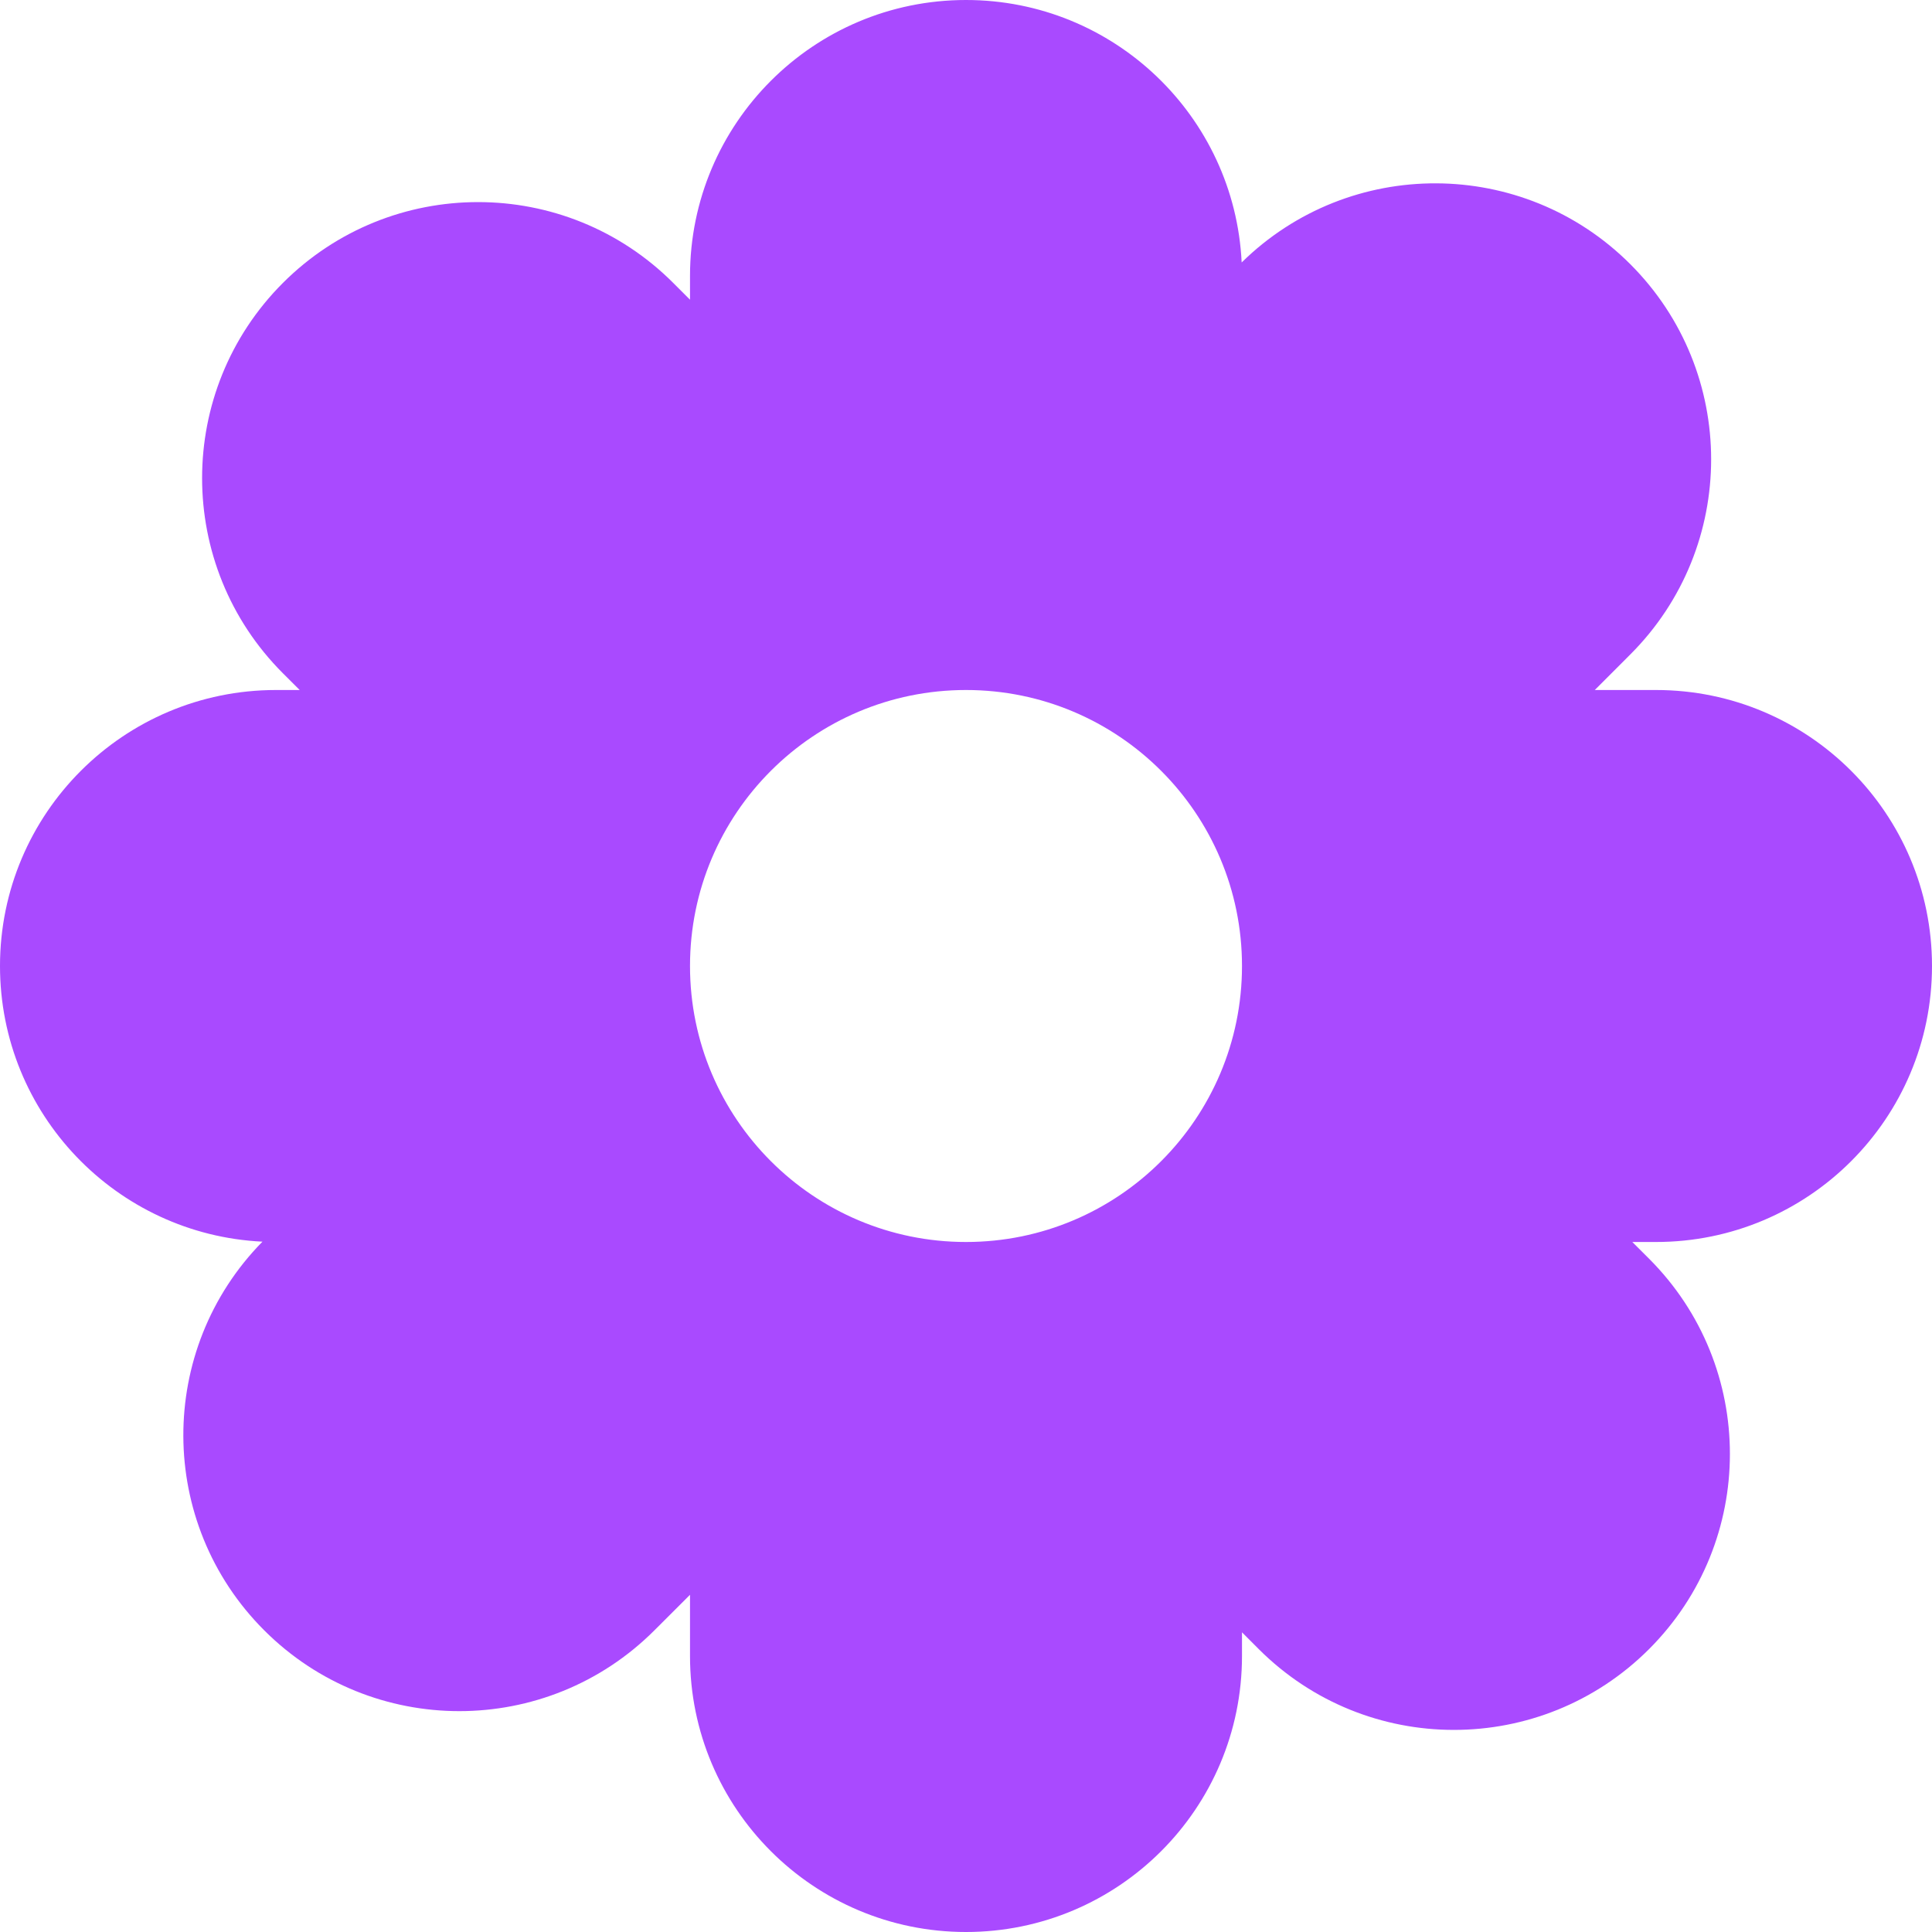
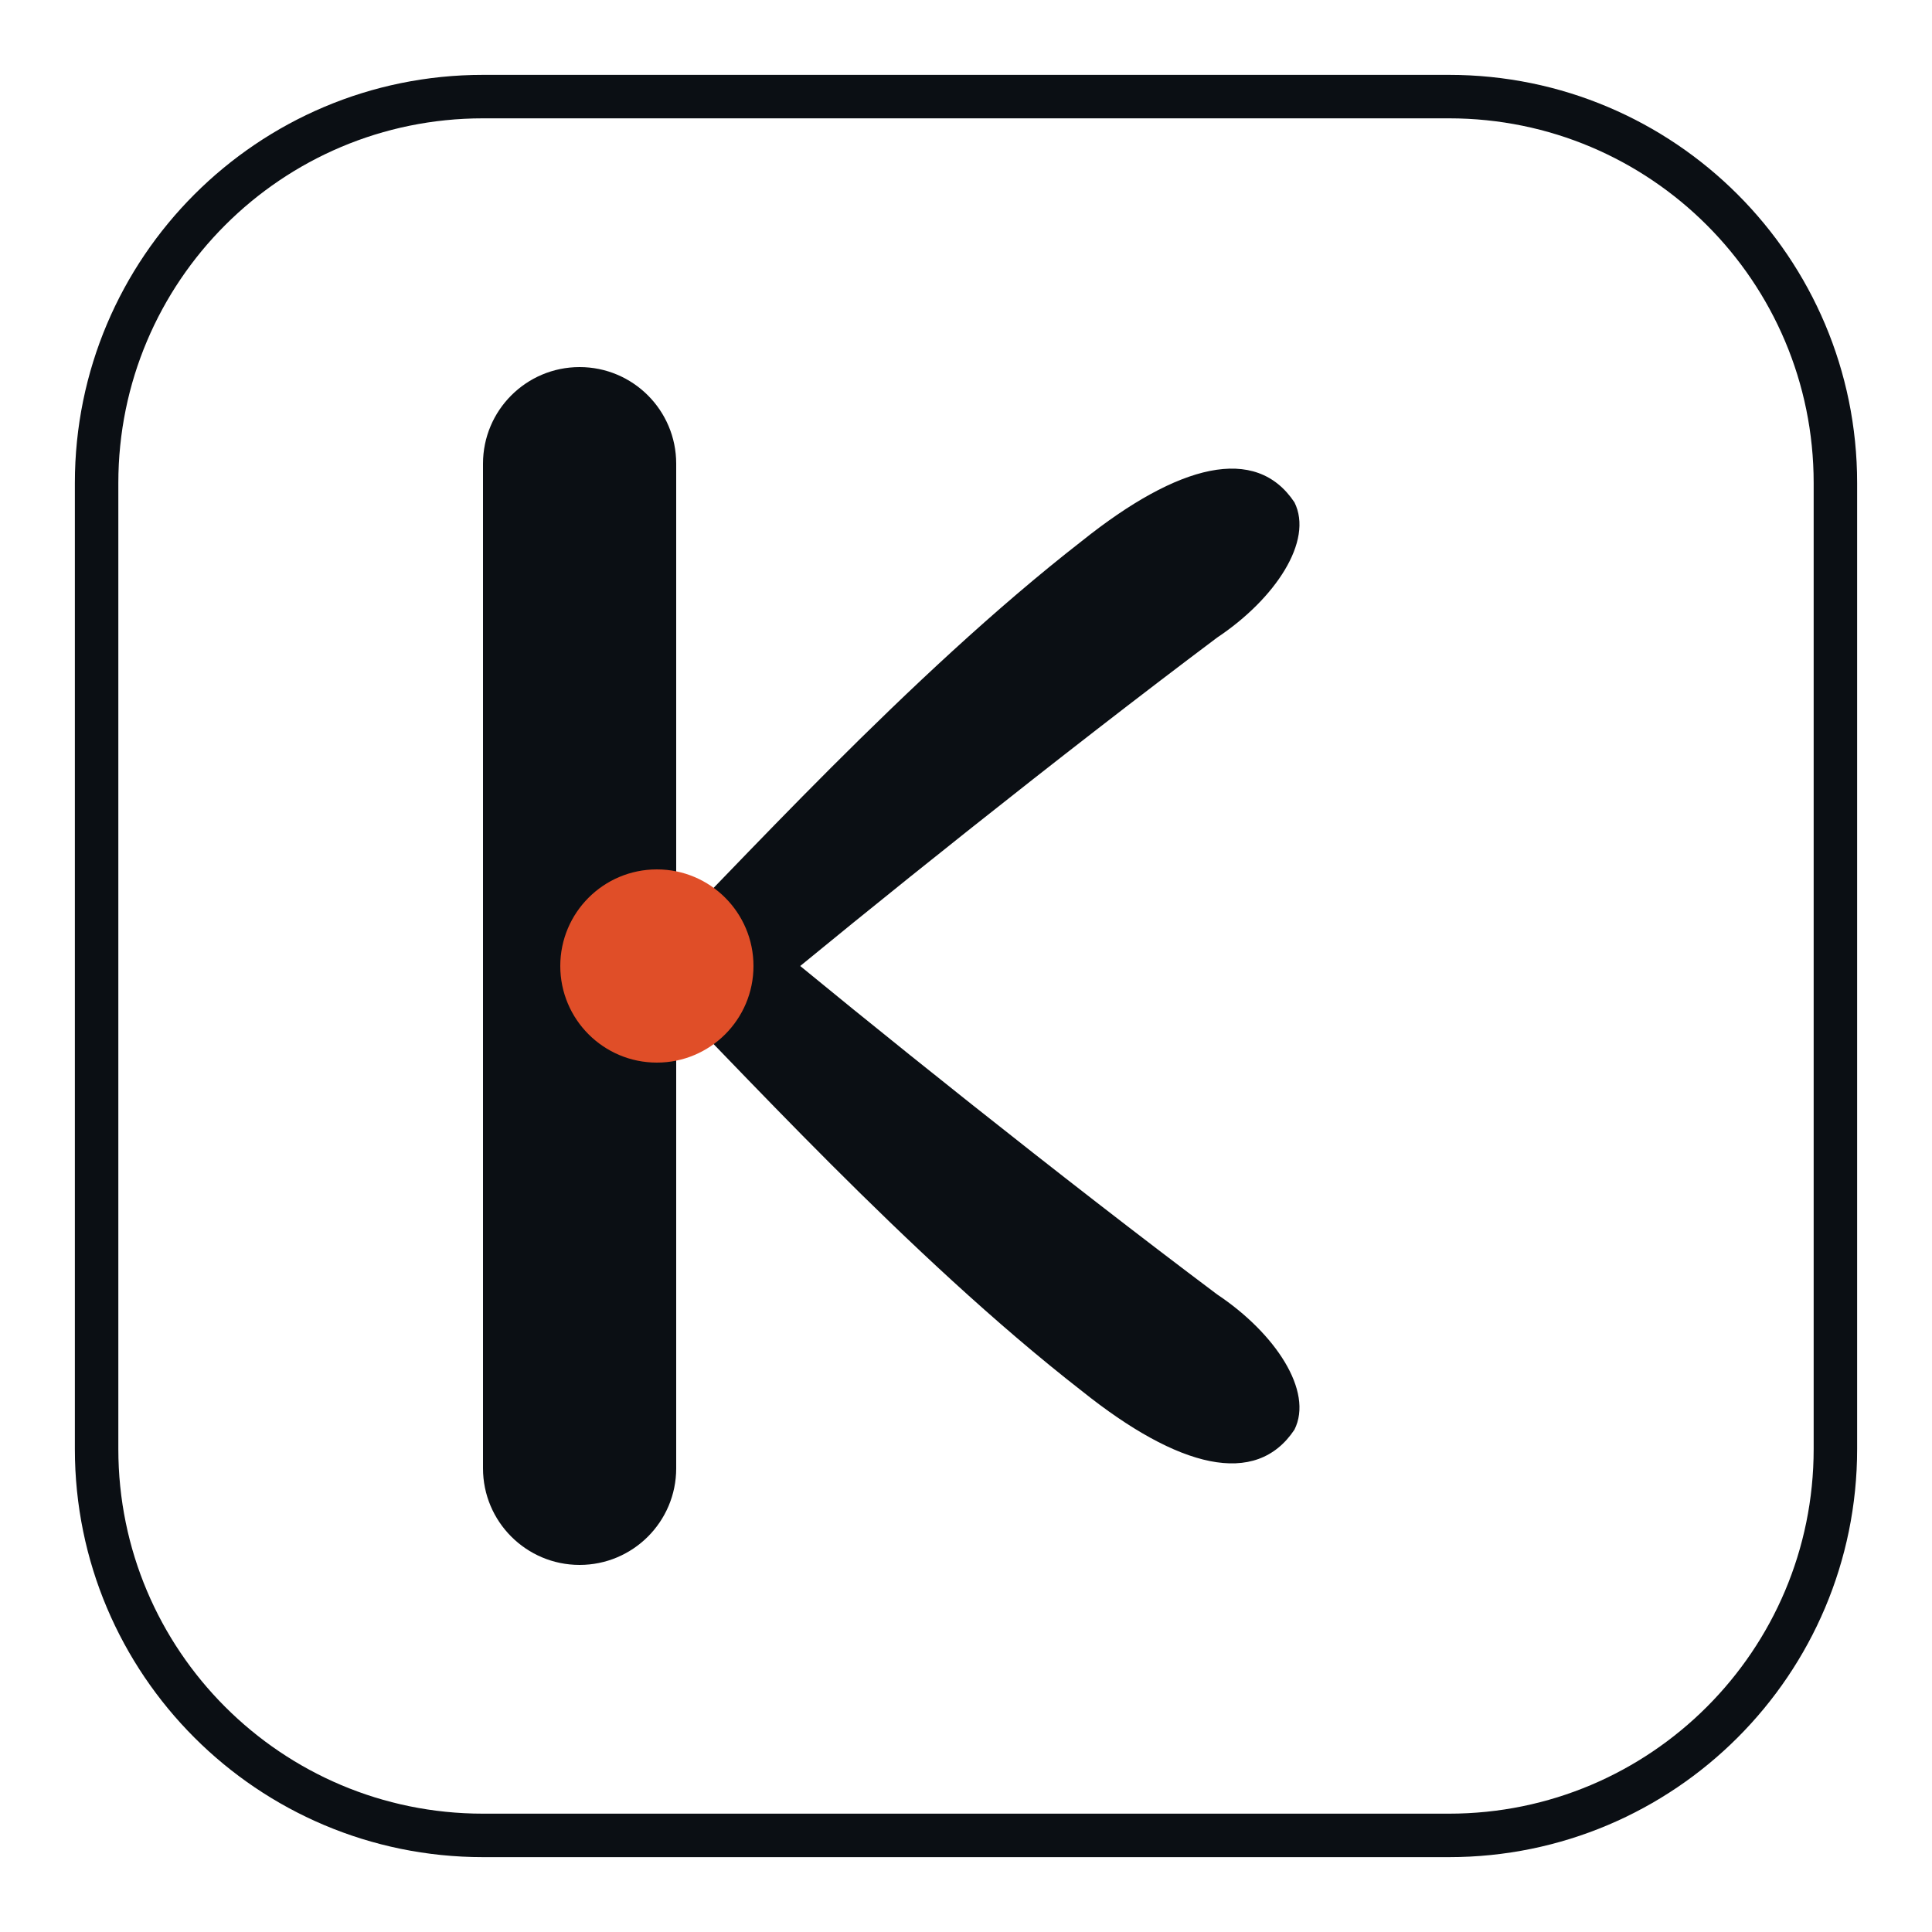
- <svg xmlns="http://www.w3.org/2000/svg" width="41" height="41" viewBox="0 0 41 41" fill="none">
-   <path fill-rule="evenodd" clip-rule="evenodd" d="M20.5 0C17.265 0 14.643 2.622 14.643 5.857V6.36L14.287 6.004C12 3.717 8.292 3.717 6.004 6.004C3.717 8.292 3.717 12 6.004 14.288L6.36 14.643H5.857C2.622 14.643 0 17.265 0 20.5C0 23.639 2.469 26.201 5.57 26.35C3.319 28.64 3.331 32.322 5.606 34.597C7.893 36.885 11.602 36.885 13.889 34.597L14.643 33.844V35.143C14.643 38.378 17.265 41 20.5 41C23.735 41 26.357 38.378 26.357 35.143V34.64L26.712 34.996C29 37.283 32.708 37.283 34.996 34.996C37.283 32.708 37.283 29 34.996 26.712L34.64 26.357H35.143C38.378 26.357 41 23.735 41 20.5C41 17.265 38.378 14.643 35.143 14.643H33.844L34.597 13.889C36.885 11.602 36.885 7.893 34.597 5.606C32.322 3.331 28.64 3.319 26.35 5.57C26.201 2.469 23.639 0 20.5 0ZM20.5 26.357C23.735 26.357 26.357 23.735 26.357 20.5C26.357 17.265 23.735 14.643 20.5 14.643C17.265 14.643 14.643 17.265 14.643 20.5C14.643 23.735 17.265 26.357 20.5 26.357Z" fill="#A94AFF" />
+ <svg xmlns="http://www.w3.org/2000/svg" viewBox="0 0 200 200">
+   <style>
+     .frame { stroke: #0B0F14; }
+     .fill { fill: #0B0F14; }
+     .dot { fill: #E04E28; }
+     @media (prefers-color-scheme: dark) {
+       .frame { stroke: #E8EDF3; }
+       .fill { fill: #E8EDF3; }
+       .dot { fill: #FF6A3D; }
+     }
+   </style>
+   <rect x="10" y="10" width="180" height="180" rx="40" ry="40" fill="none" class="frame" stroke-width="4.5" />
+   <g transform="translate(50, 38)">
+     <rect x="0" y="0" width="20" height="124" rx="10" class="fill" />
+     <path d="M 16,62 C 26,52 44,32 62,18 C 72,10 80,8 84,14 C 86,18 82,24 76,28 C 60,40 40,56 28,66 C 22,70 18,68 16,64 Z" class="fill" />
+     <path d="M 16,62 C 26,72 44,92 62,106 C 72,114 80,116 84,110 C 86,106 82,100 76,96 C 60,84 40,68 28,58 C 22,54 18,56 16,60 Z" class="fill" />
+     <circle cx="18" cy="62" r="10" class="dot" />
+   </g>
</svg>
